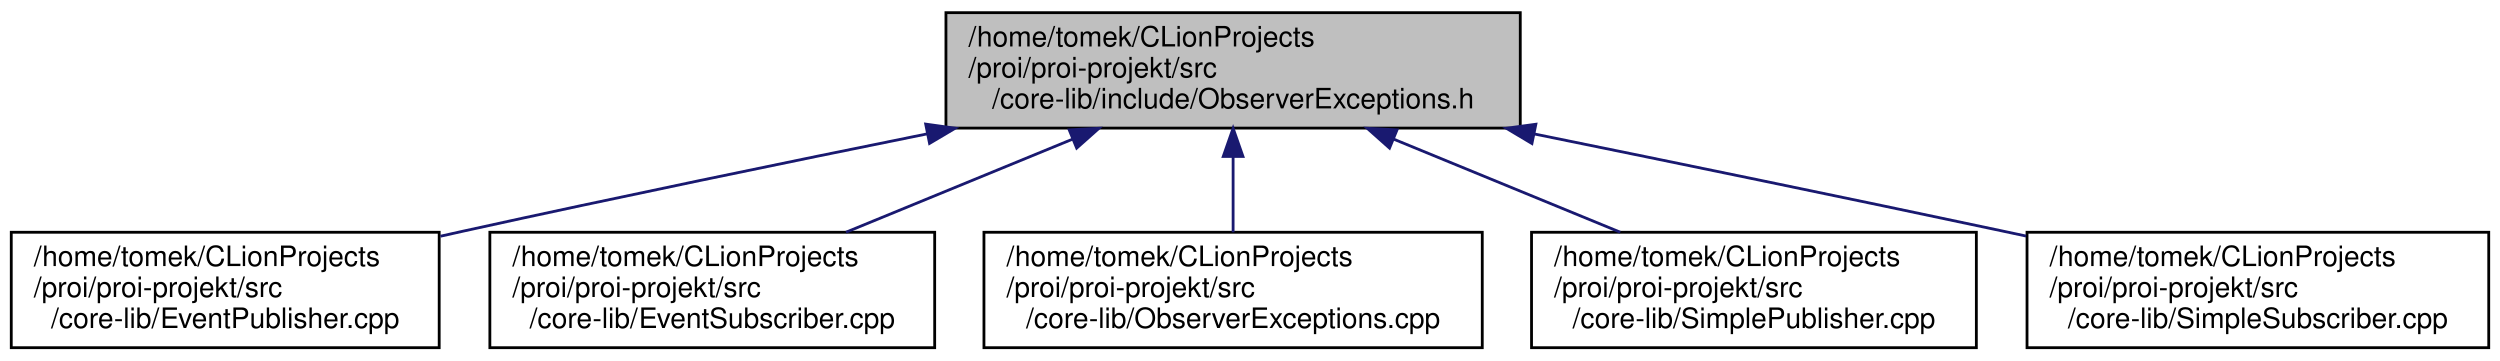
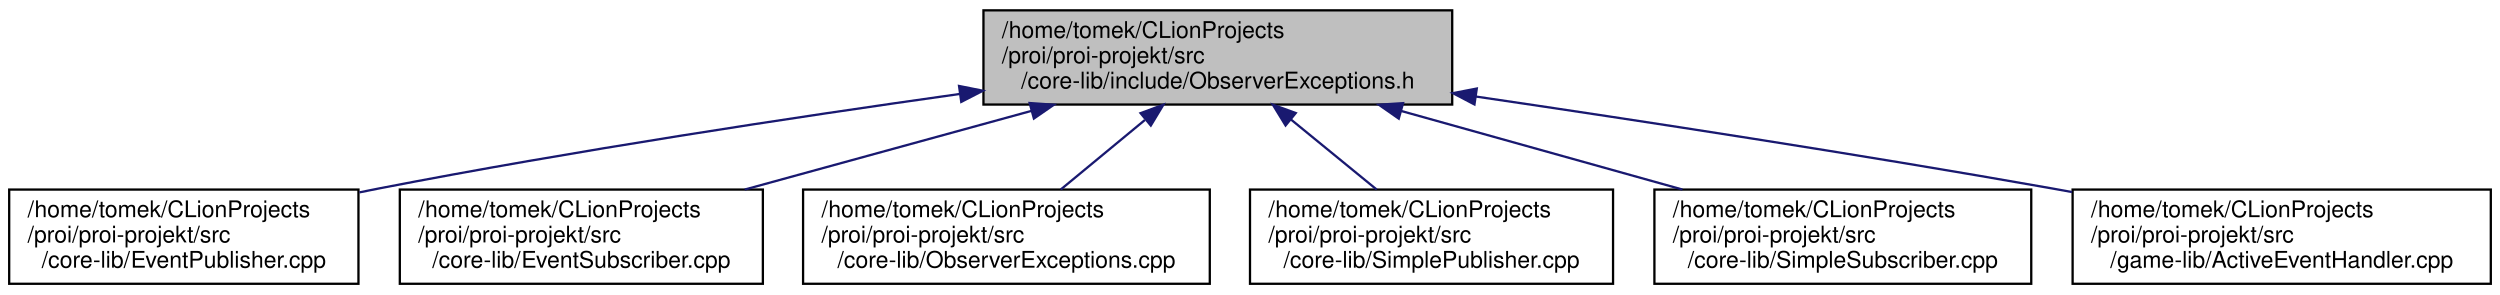
- <svg xmlns="http://www.w3.org/2000/svg" xmlns:xlink="http://www.w3.org/1999/xlink" width="888pt" height="128pt" viewBox="0.00 0.00 888.00 128.00">
+ <svg xmlns="http://www.w3.org/2000/svg" xmlns:xlink="http://www.w3.org/1999/xlink" width="1088pt" height="128pt" viewBox="0.00 0.00 1088.00 128.00">
  <g id="graph0" class="graph" transform="scale(1 1) rotate(0) translate(4 124)">
    <g id="node1" class="node">
      <g id="a_node1">
        <a xlink:title=" ">
-           <polygon fill="#bfbfbf" stroke="black" points="332,-78.5 332,-119.5 536,-119.5 536,-78.5 332,-78.5" />
-           <text text-anchor="start" x="340" y="-107.5" font-family="Helvetica,sans-Serif" font-size="10.00">/home/tomek/CLionProjects</text>
-           <text text-anchor="start" x="340" y="-96.5" font-family="Helvetica,sans-Serif" font-size="10.00">/proi/proi-projekt/src</text>
-           <text text-anchor="middle" x="434" y="-85.5" font-family="Helvetica,sans-Serif" font-size="10.00">/core-lib/include/ObserverExceptions.h</text>
+           <polygon fill="#bfbfbf" stroke="black" points="424,-78.5 424,-119.5 628,-119.5 628,-78.5 424,-78.5" />
+           <text text-anchor="start" x="432" y="-107.5" font-family="Helvetica,sans-Serif" font-size="10.00">/home/tomek/CLionProjects</text>
+           <text text-anchor="start" x="432" y="-96.5" font-family="Helvetica,sans-Serif" font-size="10.00">/proi/proi-projekt/src</text>
+           <text text-anchor="middle" x="526" y="-85.5" font-family="Helvetica,sans-Serif" font-size="10.00">/core-lib/include/ObserverExceptions.h</text>
        </a>
      </g>
    </g>
    <g id="node2" class="node">
      <g id="a_node2">
        <a xlink:href="_event_publisher_8cpp.html" target="_top" xlink:title=" ">
          <polygon fill="none" stroke="black" points="0,-0.5 0,-41.5 152,-41.5 152,-0.5 0,-0.5" />
          <text text-anchor="start" x="8" y="-29.5" font-family="Helvetica,sans-Serif" font-size="10.00">/home/tomek/CLionProjects</text>
          <text text-anchor="start" x="8" y="-18.5" font-family="Helvetica,sans-Serif" font-size="10.00">/proi/proi-projekt/src</text>
          <text text-anchor="middle" x="76" y="-7.5" font-family="Helvetica,sans-Serif" font-size="10.00">/core-lib/EventPublisher.cpp</text>
        </a>
      </g>
    </g>
    <g id="edge1" class="edge">
-       <path fill="none" stroke="midnightblue" d="M325.41,-76.47C275.29,-66.34 215.04,-53.9 161,-42 158.19,-41.38 155.32,-40.74 152.43,-40.09" />
-       <polygon fill="midnightblue" stroke="midnightblue" points="324.8,-79.92 335.29,-78.46 326.18,-73.06 324.8,-79.92" />
+       <path fill="none" stroke="midnightblue" d="M413.7,-83.11C341.31,-72.93 245.3,-58.36 161,-42 158.17,-41.45 155.3,-40.87 152.39,-40.28" />
+       <polygon fill="midnightblue" stroke="midnightblue" points="413.37,-86.59 423.75,-84.51 414.34,-79.66 413.37,-86.59" />
    </g>
    <g id="node3" class="node">
      <g id="a_node3">
        <a xlink:href="_event_subscriber_8cpp.html" target="_top" xlink:title=" ">
          <polygon fill="none" stroke="black" points="170,-0.5 170,-41.5 328,-41.5 328,-0.5 170,-0.5" />
          <text text-anchor="start" x="178" y="-29.5" font-family="Helvetica,sans-Serif" font-size="10.00">/home/tomek/CLionProjects</text>
          <text text-anchor="start" x="178" y="-18.5" font-family="Helvetica,sans-Serif" font-size="10.00">/proi/proi-projekt/src</text>
          <text text-anchor="middle" x="249" y="-7.5" font-family="Helvetica,sans-Serif" font-size="10.00">/core-lib/EventSubscriber.cpp</text>
        </a>
      </g>
    </g>
    <g id="edge2" class="edge">
-       <path fill="none" stroke="midnightblue" d="M377.06,-74.61C351.24,-64 321.06,-51.6 296.48,-41.51" />
-       <polygon fill="midnightblue" stroke="midnightblue" points="375.78,-77.87 386.36,-78.43 378.44,-71.39 375.78,-77.87" />
+       <path fill="none" stroke="midnightblue" d="M444.79,-75.72C405.26,-64.87 358.18,-51.96 320.09,-41.51" />
+       <polygon fill="midnightblue" stroke="midnightblue" points="444.1,-79.16 454.67,-78.43 445.95,-72.41 444.1,-79.16" />
    </g>
    <g id="node4" class="node">
      <g id="a_node4">
        <a xlink:href="_observer_exceptions_8cpp.html" target="_top" xlink:title=" ">
          <polygon fill="none" stroke="black" points="345.5,-0.5 345.5,-41.5 522.5,-41.5 522.5,-0.5 345.5,-0.5" />
          <text text-anchor="start" x="353.5" y="-29.5" font-family="Helvetica,sans-Serif" font-size="10.00">/home/tomek/CLionProjects</text>
          <text text-anchor="start" x="353.5" y="-18.5" font-family="Helvetica,sans-Serif" font-size="10.00">/proi/proi-projekt/src</text>
          <text text-anchor="middle" x="434" y="-7.5" font-family="Helvetica,sans-Serif" font-size="10.00">/core-lib/ObserverExceptions.cpp</text>
        </a>
      </g>
    </g>
    <g id="edge3" class="edge">
-       <path fill="none" stroke="midnightblue" d="M434,-68.3C434,-59.3 434,-49.65 434,-41.51" />
-       <polygon fill="midnightblue" stroke="midnightblue" points="430.5,-68.43 434,-78.43 437.5,-68.43 430.5,-68.43" />
+       <path fill="none" stroke="midnightblue" d="M494.26,-71.78C482.23,-61.84 468.76,-50.72 457.61,-41.51" />
+       <polygon fill="midnightblue" stroke="midnightblue" points="492.37,-74.76 502.31,-78.43 496.83,-69.36 492.37,-74.76" />
    </g>
    <g id="node5" class="node">
      <g id="a_node5">
        <a xlink:href="_simple_publisher_8cpp.html" target="_top" xlink:title=" ">
          <polygon fill="none" stroke="black" points="540,-0.5 540,-41.5 698,-41.5 698,-0.5 540,-0.5" />
          <text text-anchor="start" x="548" y="-29.5" font-family="Helvetica,sans-Serif" font-size="10.00">/home/tomek/CLionProjects</text>
          <text text-anchor="start" x="548" y="-18.5" font-family="Helvetica,sans-Serif" font-size="10.00">/proi/proi-projekt/src</text>
          <text text-anchor="middle" x="619" y="-7.5" font-family="Helvetica,sans-Serif" font-size="10.00">/core-lib/SimplePublisher.cpp</text>
        </a>
      </g>
    </g>
    <g id="edge4" class="edge">
-       <path fill="none" stroke="midnightblue" d="M490.94,-74.61C516.76,-64 546.94,-51.6 571.52,-41.51" />
-       <polygon fill="midnightblue" stroke="midnightblue" points="489.56,-71.39 481.64,-78.43 492.22,-77.87 489.56,-71.39" />
+       <path fill="none" stroke="midnightblue" d="M557.74,-72.06C569.98,-62.06 583.75,-50.8 595.13,-41.51" />
+       <polygon fill="midnightblue" stroke="midnightblue" points="555.48,-69.39 549.95,-78.43 559.91,-74.81 555.48,-69.39" />
    </g>
    <g id="node6" class="node">
      <g id="a_node6">
        <a xlink:href="_simple_subscriber_8cpp.html" target="_top" xlink:title=" ">
          <polygon fill="none" stroke="black" points="716,-0.5 716,-41.5 880,-41.5 880,-0.5 716,-0.5" />
          <text text-anchor="start" x="724" y="-29.5" font-family="Helvetica,sans-Serif" font-size="10.00">/home/tomek/CLionProjects</text>
          <text text-anchor="start" x="724" y="-18.5" font-family="Helvetica,sans-Serif" font-size="10.00">/proi/proi-projekt/src</text>
          <text text-anchor="middle" x="798" y="-7.5" font-family="Helvetica,sans-Serif" font-size="10.00">/core-lib/SimpleSubscriber.cpp</text>
        </a>
      </g>
    </g>
    <g id="edge5" class="edge">
-       <path fill="none" stroke="midnightblue" d="M540.98,-76.42C591.38,-66.16 652.32,-53.62 707,-42 709.85,-41.39 712.75,-40.78 715.67,-40.15" />
-       <polygon fill="midnightblue" stroke="midnightblue" points="540.14,-73.02 531.04,-78.44 541.54,-79.87 540.14,-73.02" />
+       <path fill="none" stroke="midnightblue" d="M605.74,-75.72C644.56,-64.87 690.79,-51.96 728.19,-41.51" />
+       <polygon fill="midnightblue" stroke="midnightblue" points="604.74,-72.37 596.05,-78.43 606.62,-79.11 604.74,-72.37" />
+     </g>
+     <g id="node7" class="node">
+       <g id="a_node7">
+         <a xlink:href="_active_event_handler_8cpp.html" target="_top" xlink:title=" ">
+           <polygon fill="none" stroke="black" points="898,-0.5 898,-41.5 1080,-41.5 1080,-0.5 898,-0.5" />
+           <text text-anchor="start" x="906" y="-29.5" font-family="Helvetica,sans-Serif" font-size="10.00">/home/tomek/CLionProjects</text>
+           <text text-anchor="start" x="906" y="-18.5" font-family="Helvetica,sans-Serif" font-size="10.00">/proi/proi-projekt/src</text>
+           <text text-anchor="middle" x="989" y="-7.5" font-family="Helvetica,sans-Serif" font-size="10.00">/game-lib/ActiveEventHandler.cpp</text>
+         </a>
+       </g>
+     </g>
+     <g id="edge6" class="edge">
+       <path fill="none" stroke="midnightblue" d="M638.27,-81.99C710.1,-71.43 805.19,-56.84 889,-42 891.88,-41.49 894.8,-40.96 897.75,-40.42" />
+       <polygon fill="midnightblue" stroke="midnightblue" points="637.68,-78.54 628.29,-83.46 638.7,-85.47 637.68,-78.54" />
    </g>
  </g>
</svg>
